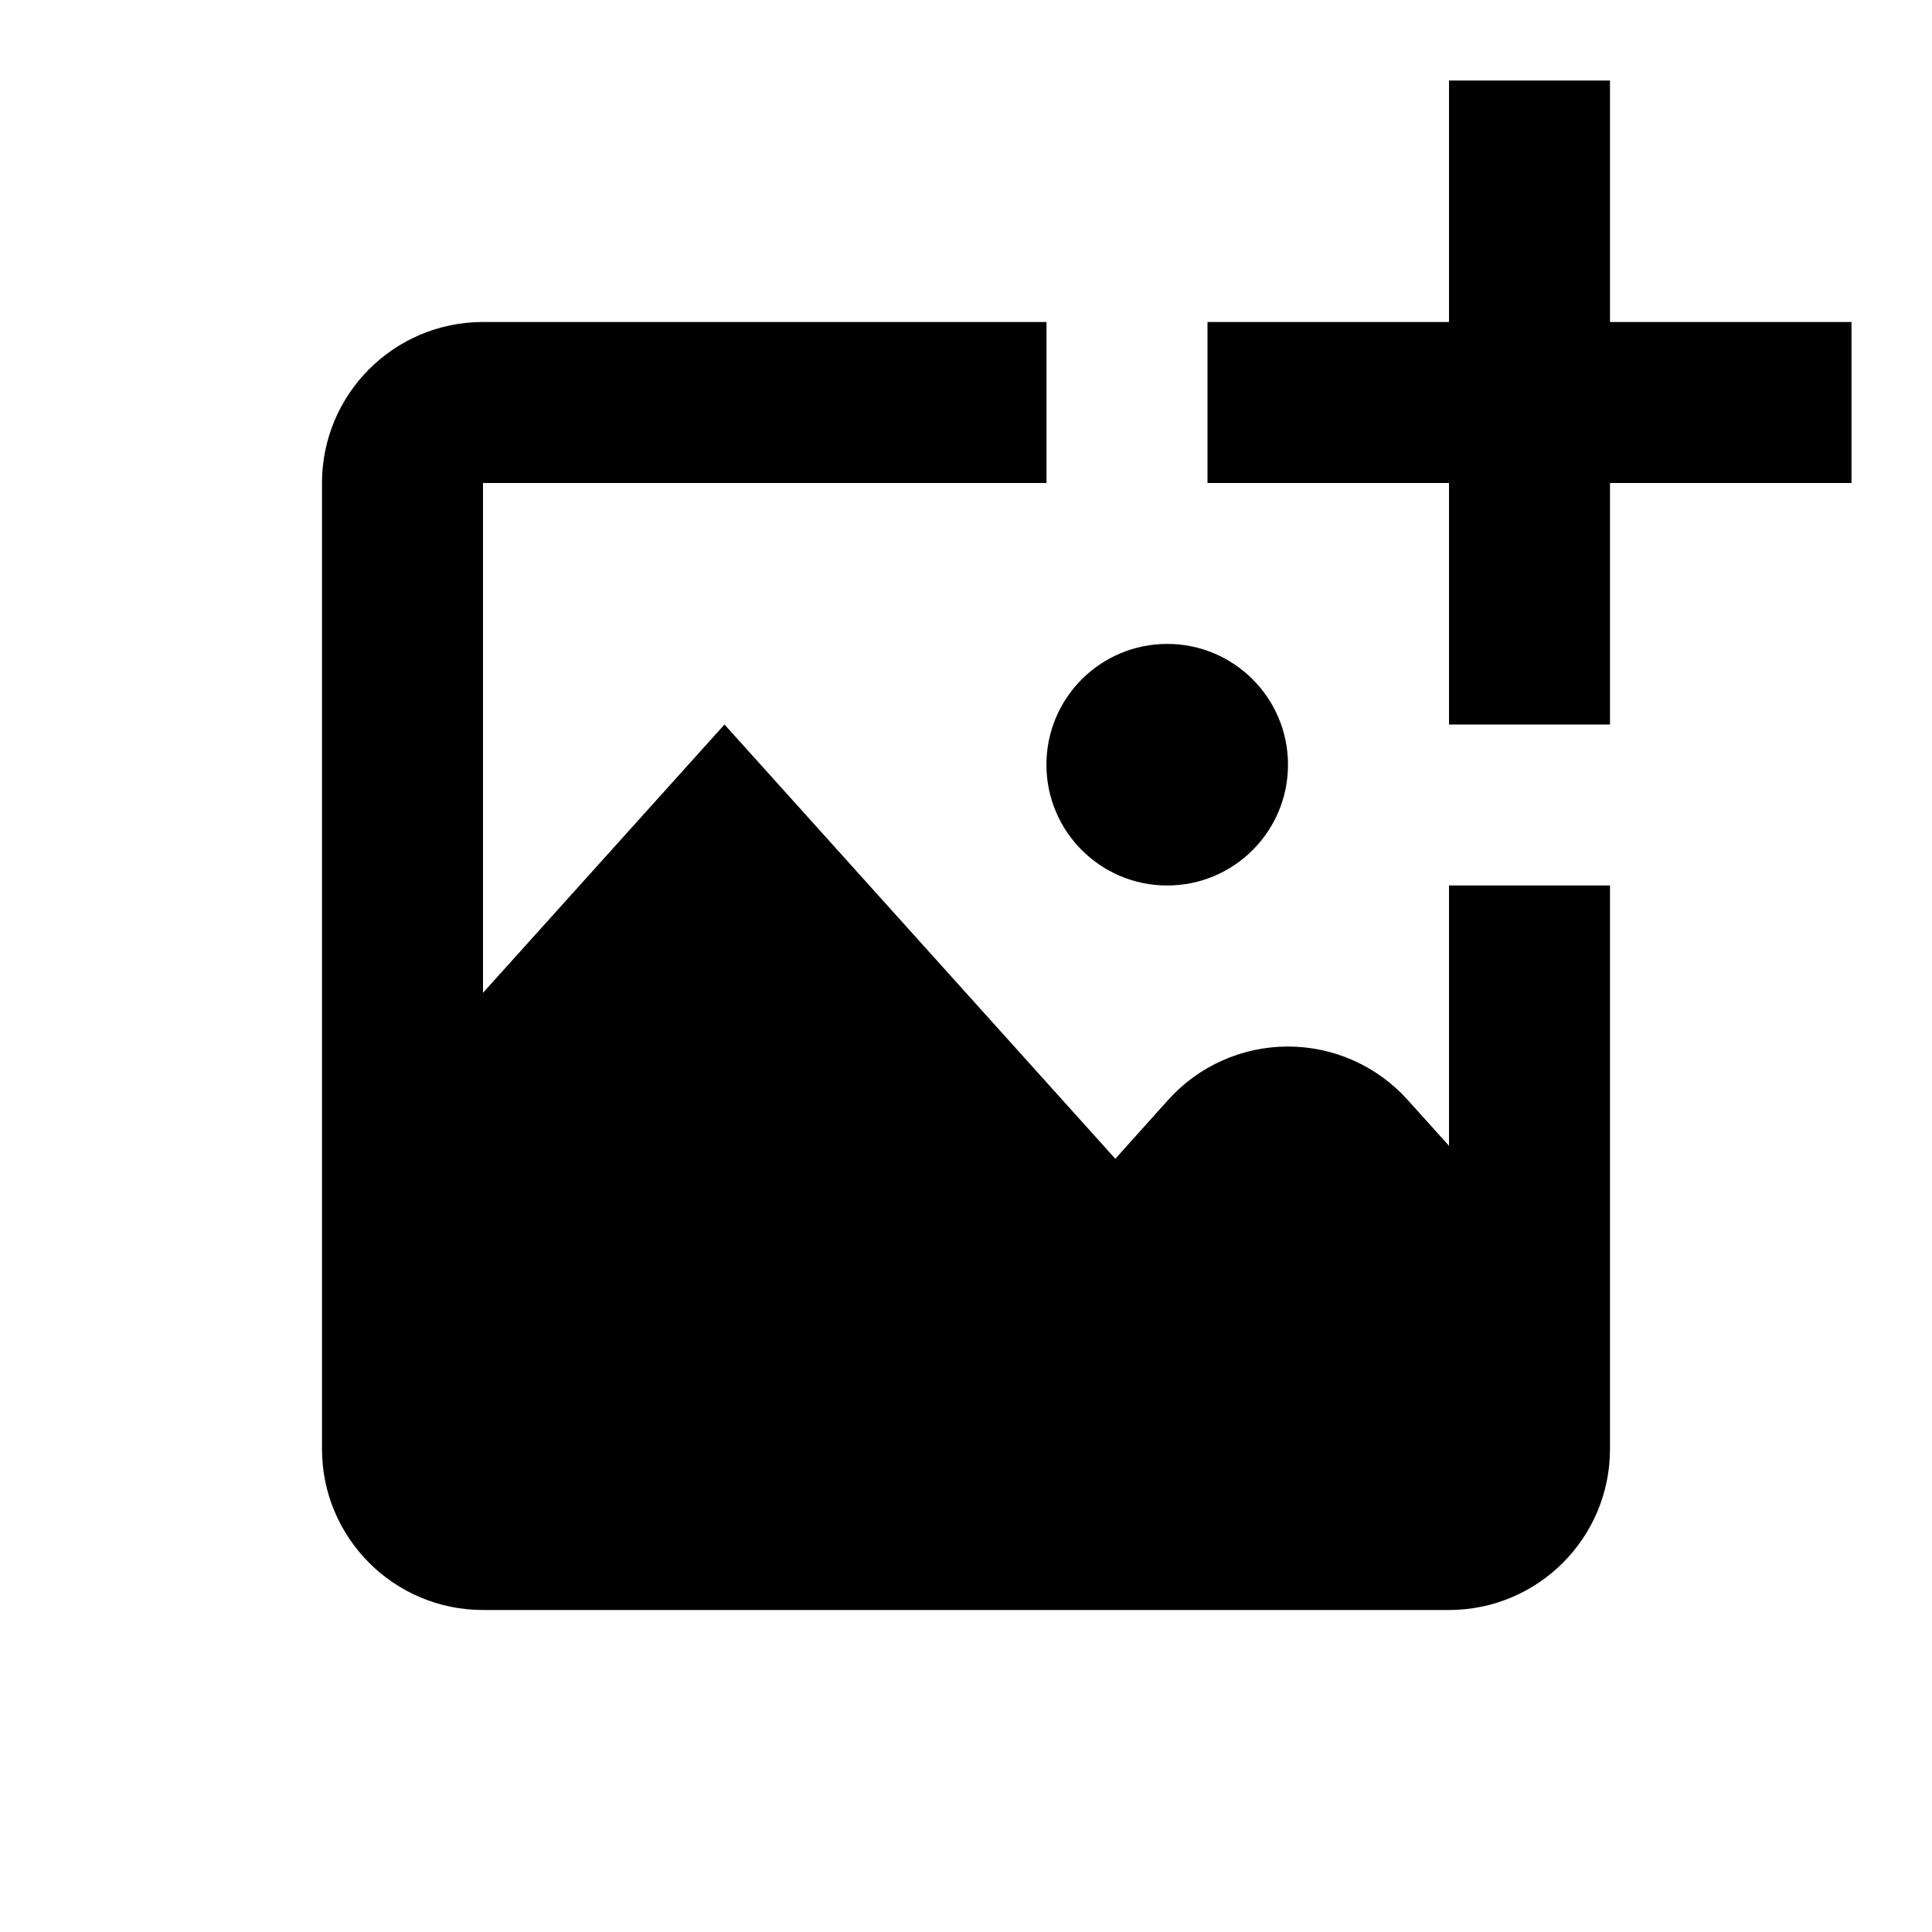
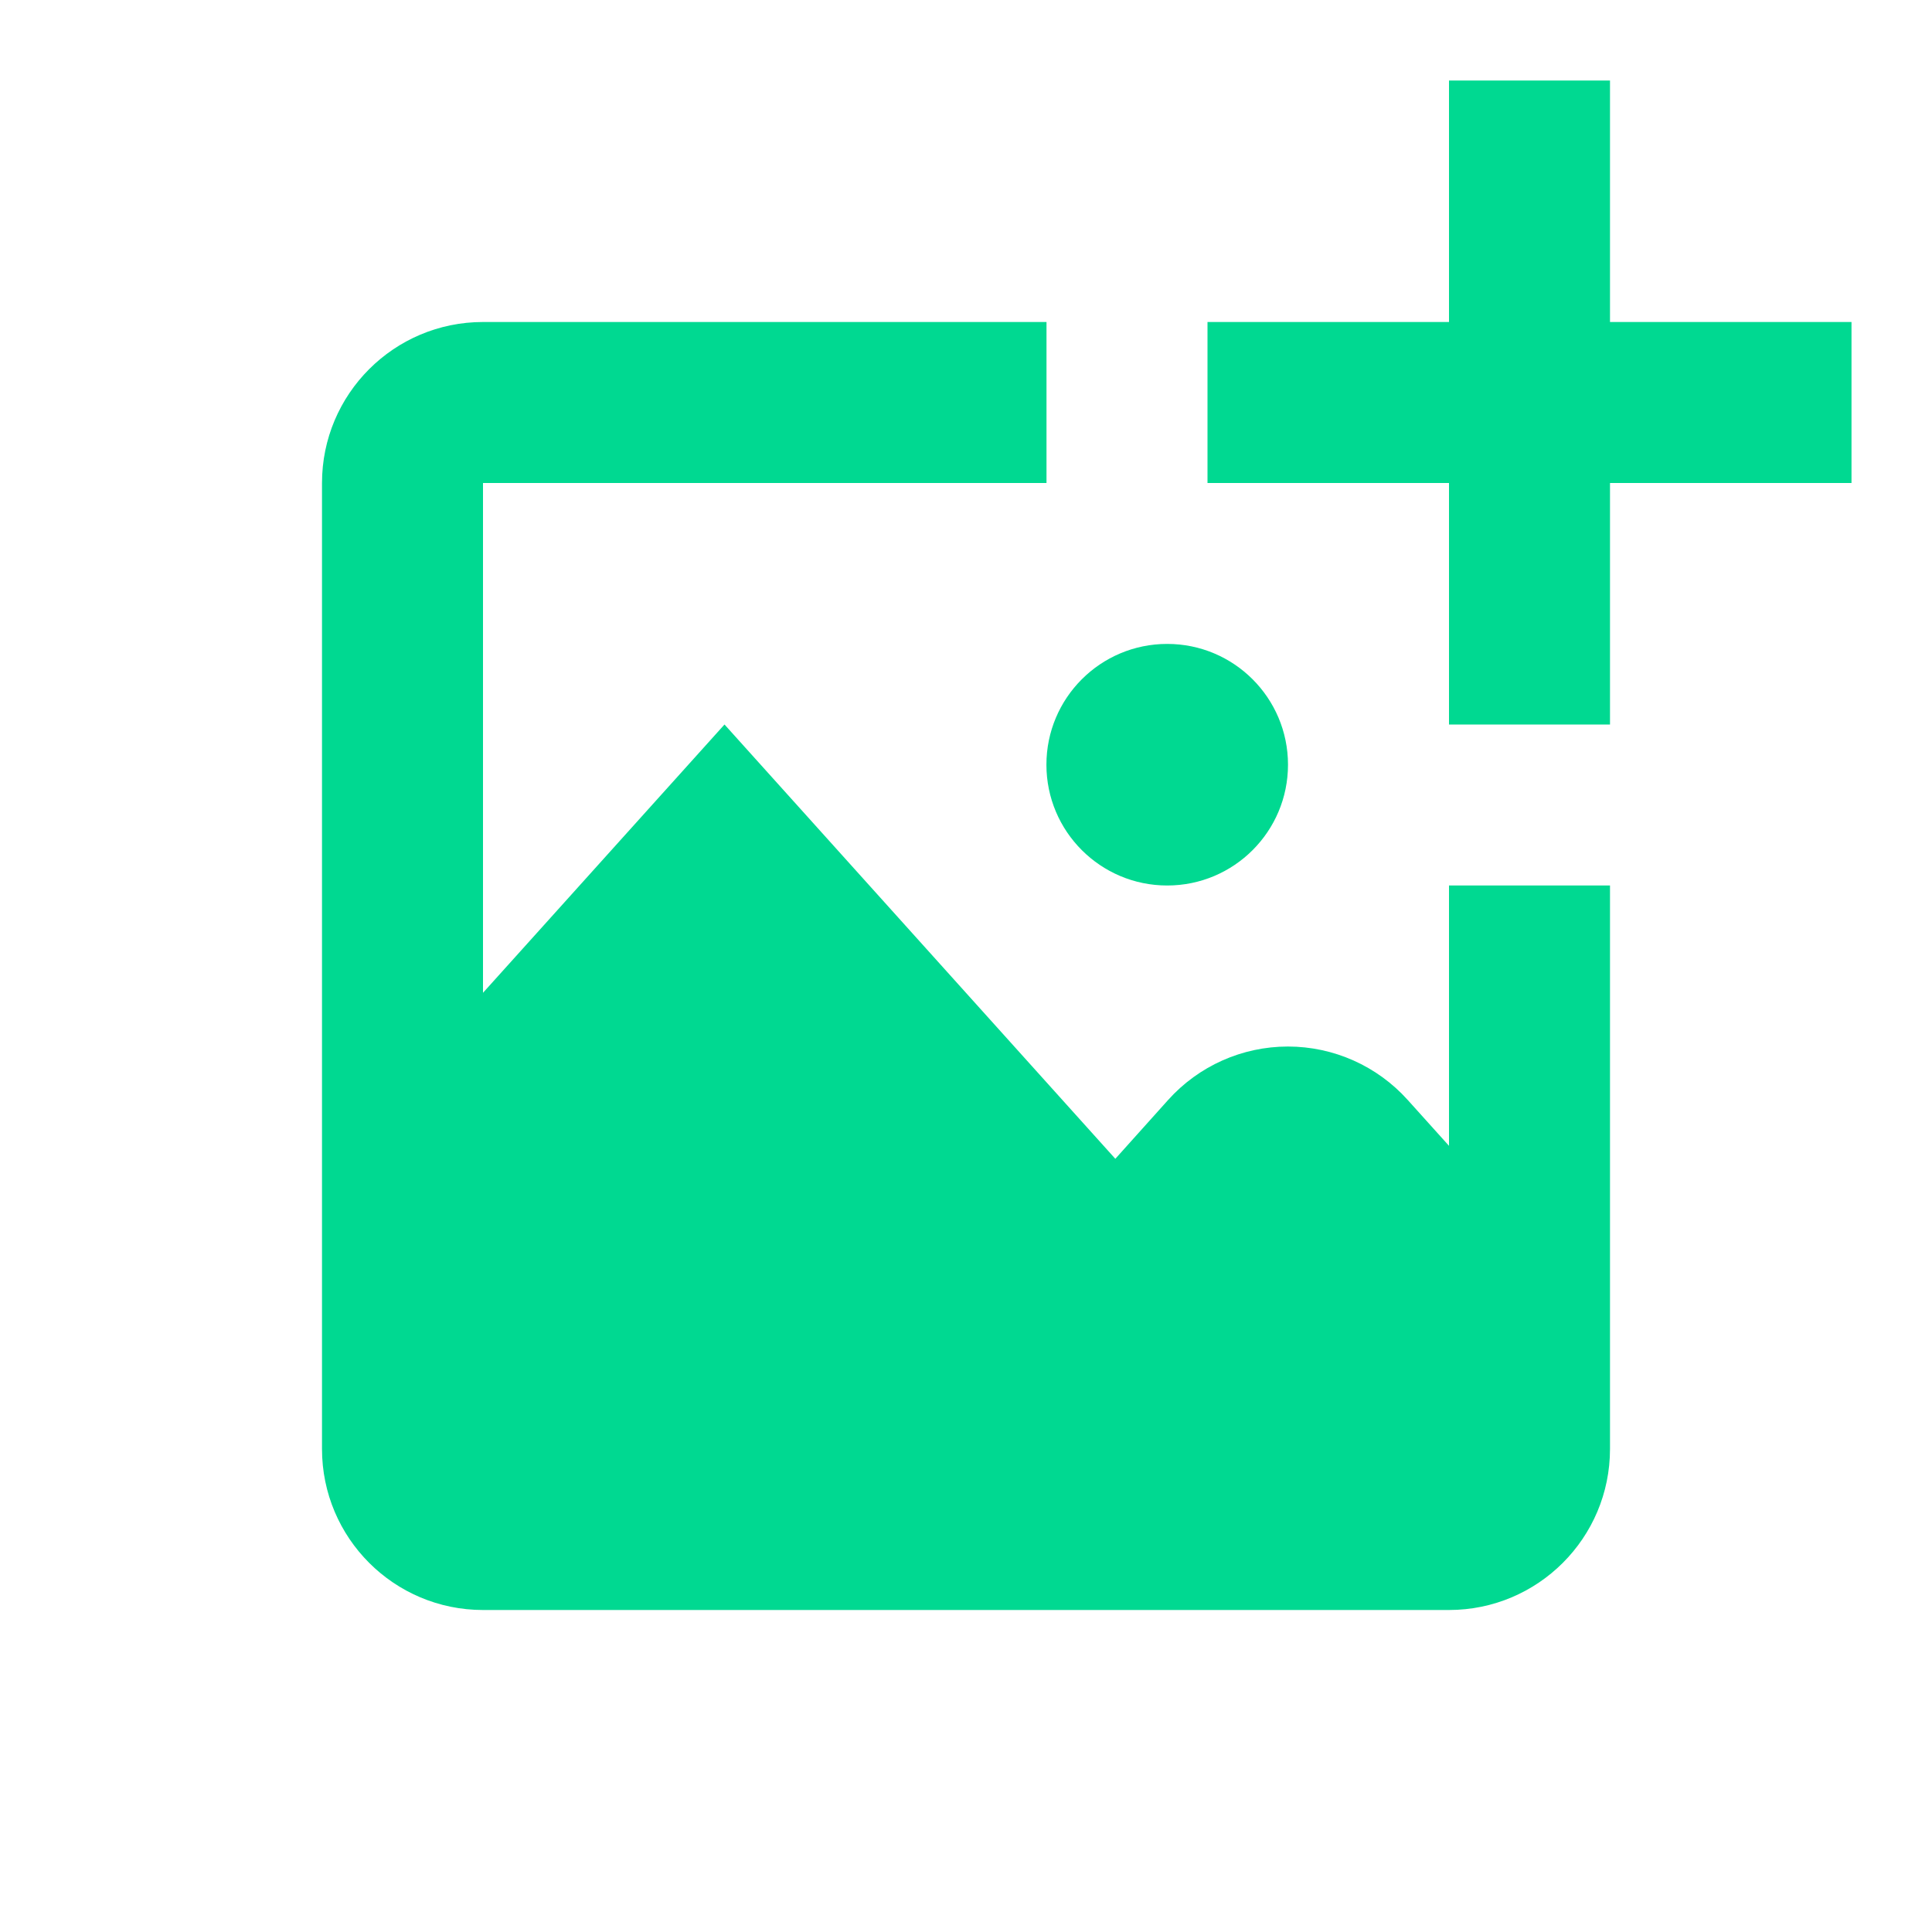
<svg xmlns="http://www.w3.org/2000/svg" width="1em" height="1em" viewBox="0 0 24 24">
-   <path fill="currentColor" d="M23 4v2h-3v3h-2V6h-3V4h3V1h2v3zm-8.5 7a1.5 1.5 0 1 0-.001-3.001A1.5 1.5 0 0 0 14.5 11m3.5 3.234l-.513-.57a2 2 0 0 0-2.976 0l-.656.731L9 9l-3 3.333V6h7V4H6a2 2 0 0 0-2 2v12a2 2 0 0 0 2 2h12a2 2 0 0 0 2-2v-7h-2z" />
+   <path fill="#00d991" d="M23 4v2h-3v3h-2V6h-3V4h3V1h2v3zm-8.5 7a1.5 1.5 0 1 0-.001-3.001A1.5 1.5 0 0 0 14.5 11m3.5 3.234l-.513-.57a2 2 0 0 0-2.976 0l-.656.731L9 9l-3 3.333V6h7V4H6a2 2 0 0 0-2 2v12a2 2 0 0 0 2 2h12a2 2 0 0 0 2-2v-7h-2z" />
</svg>
